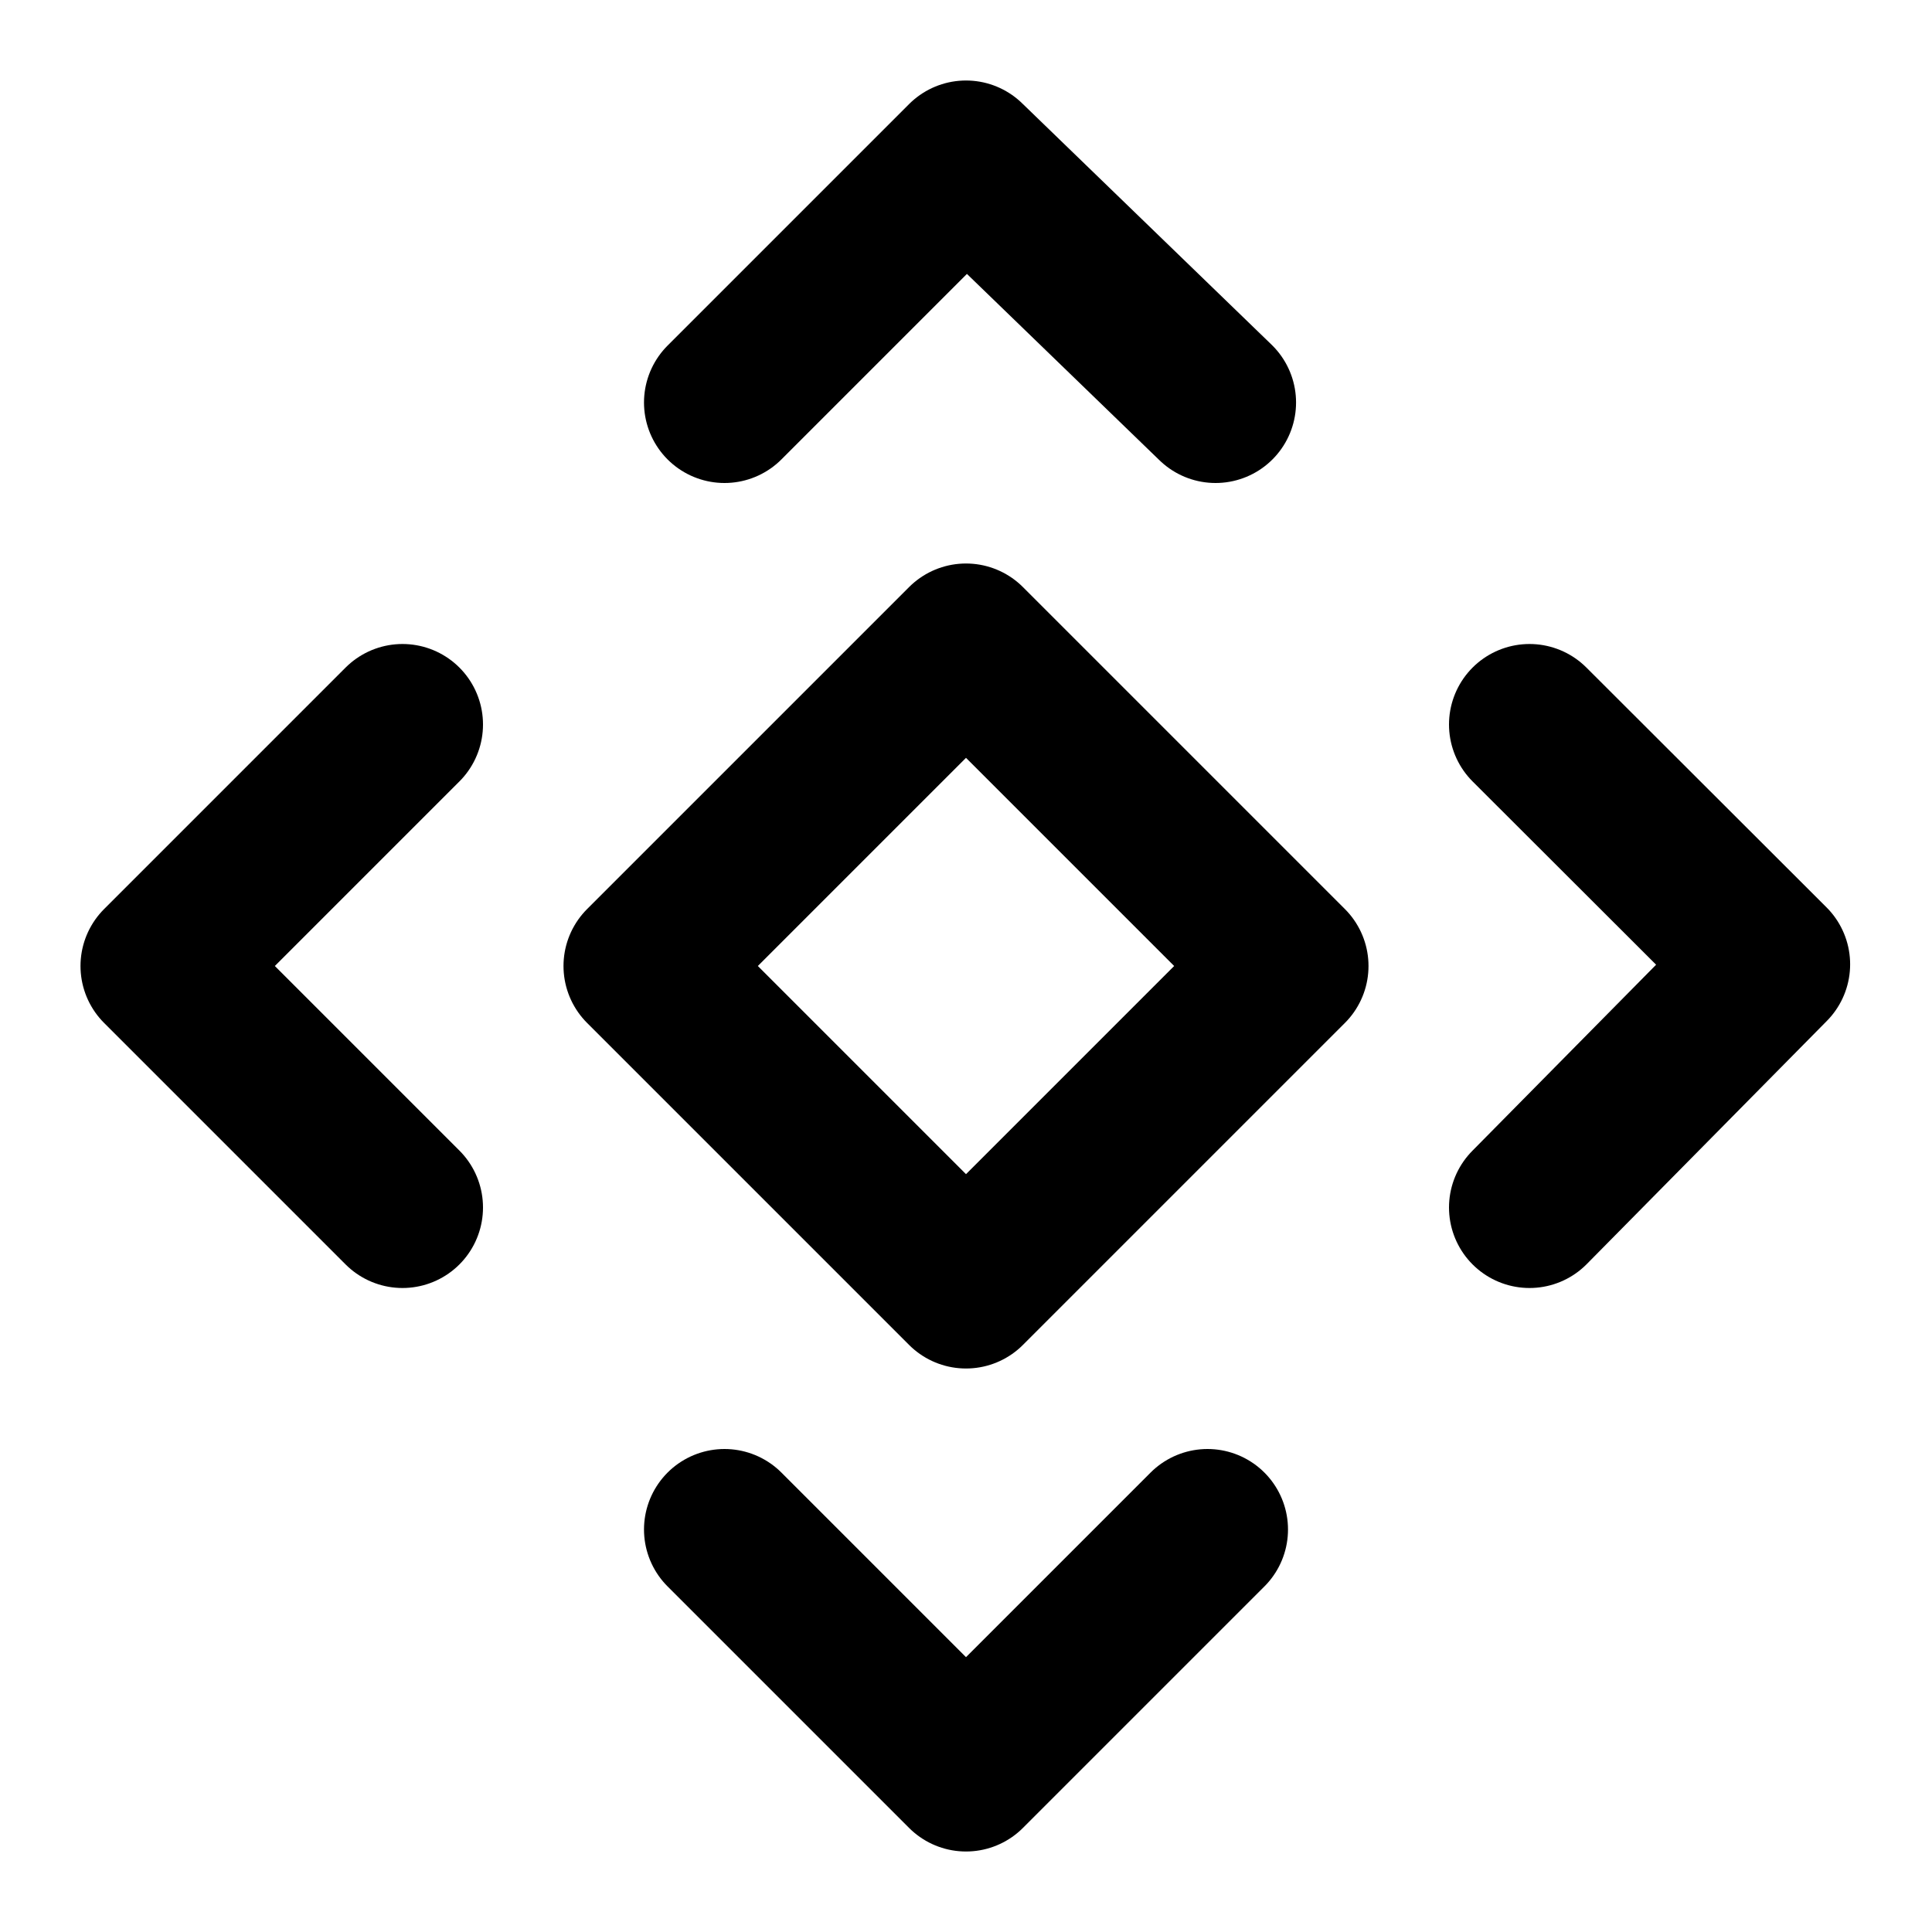
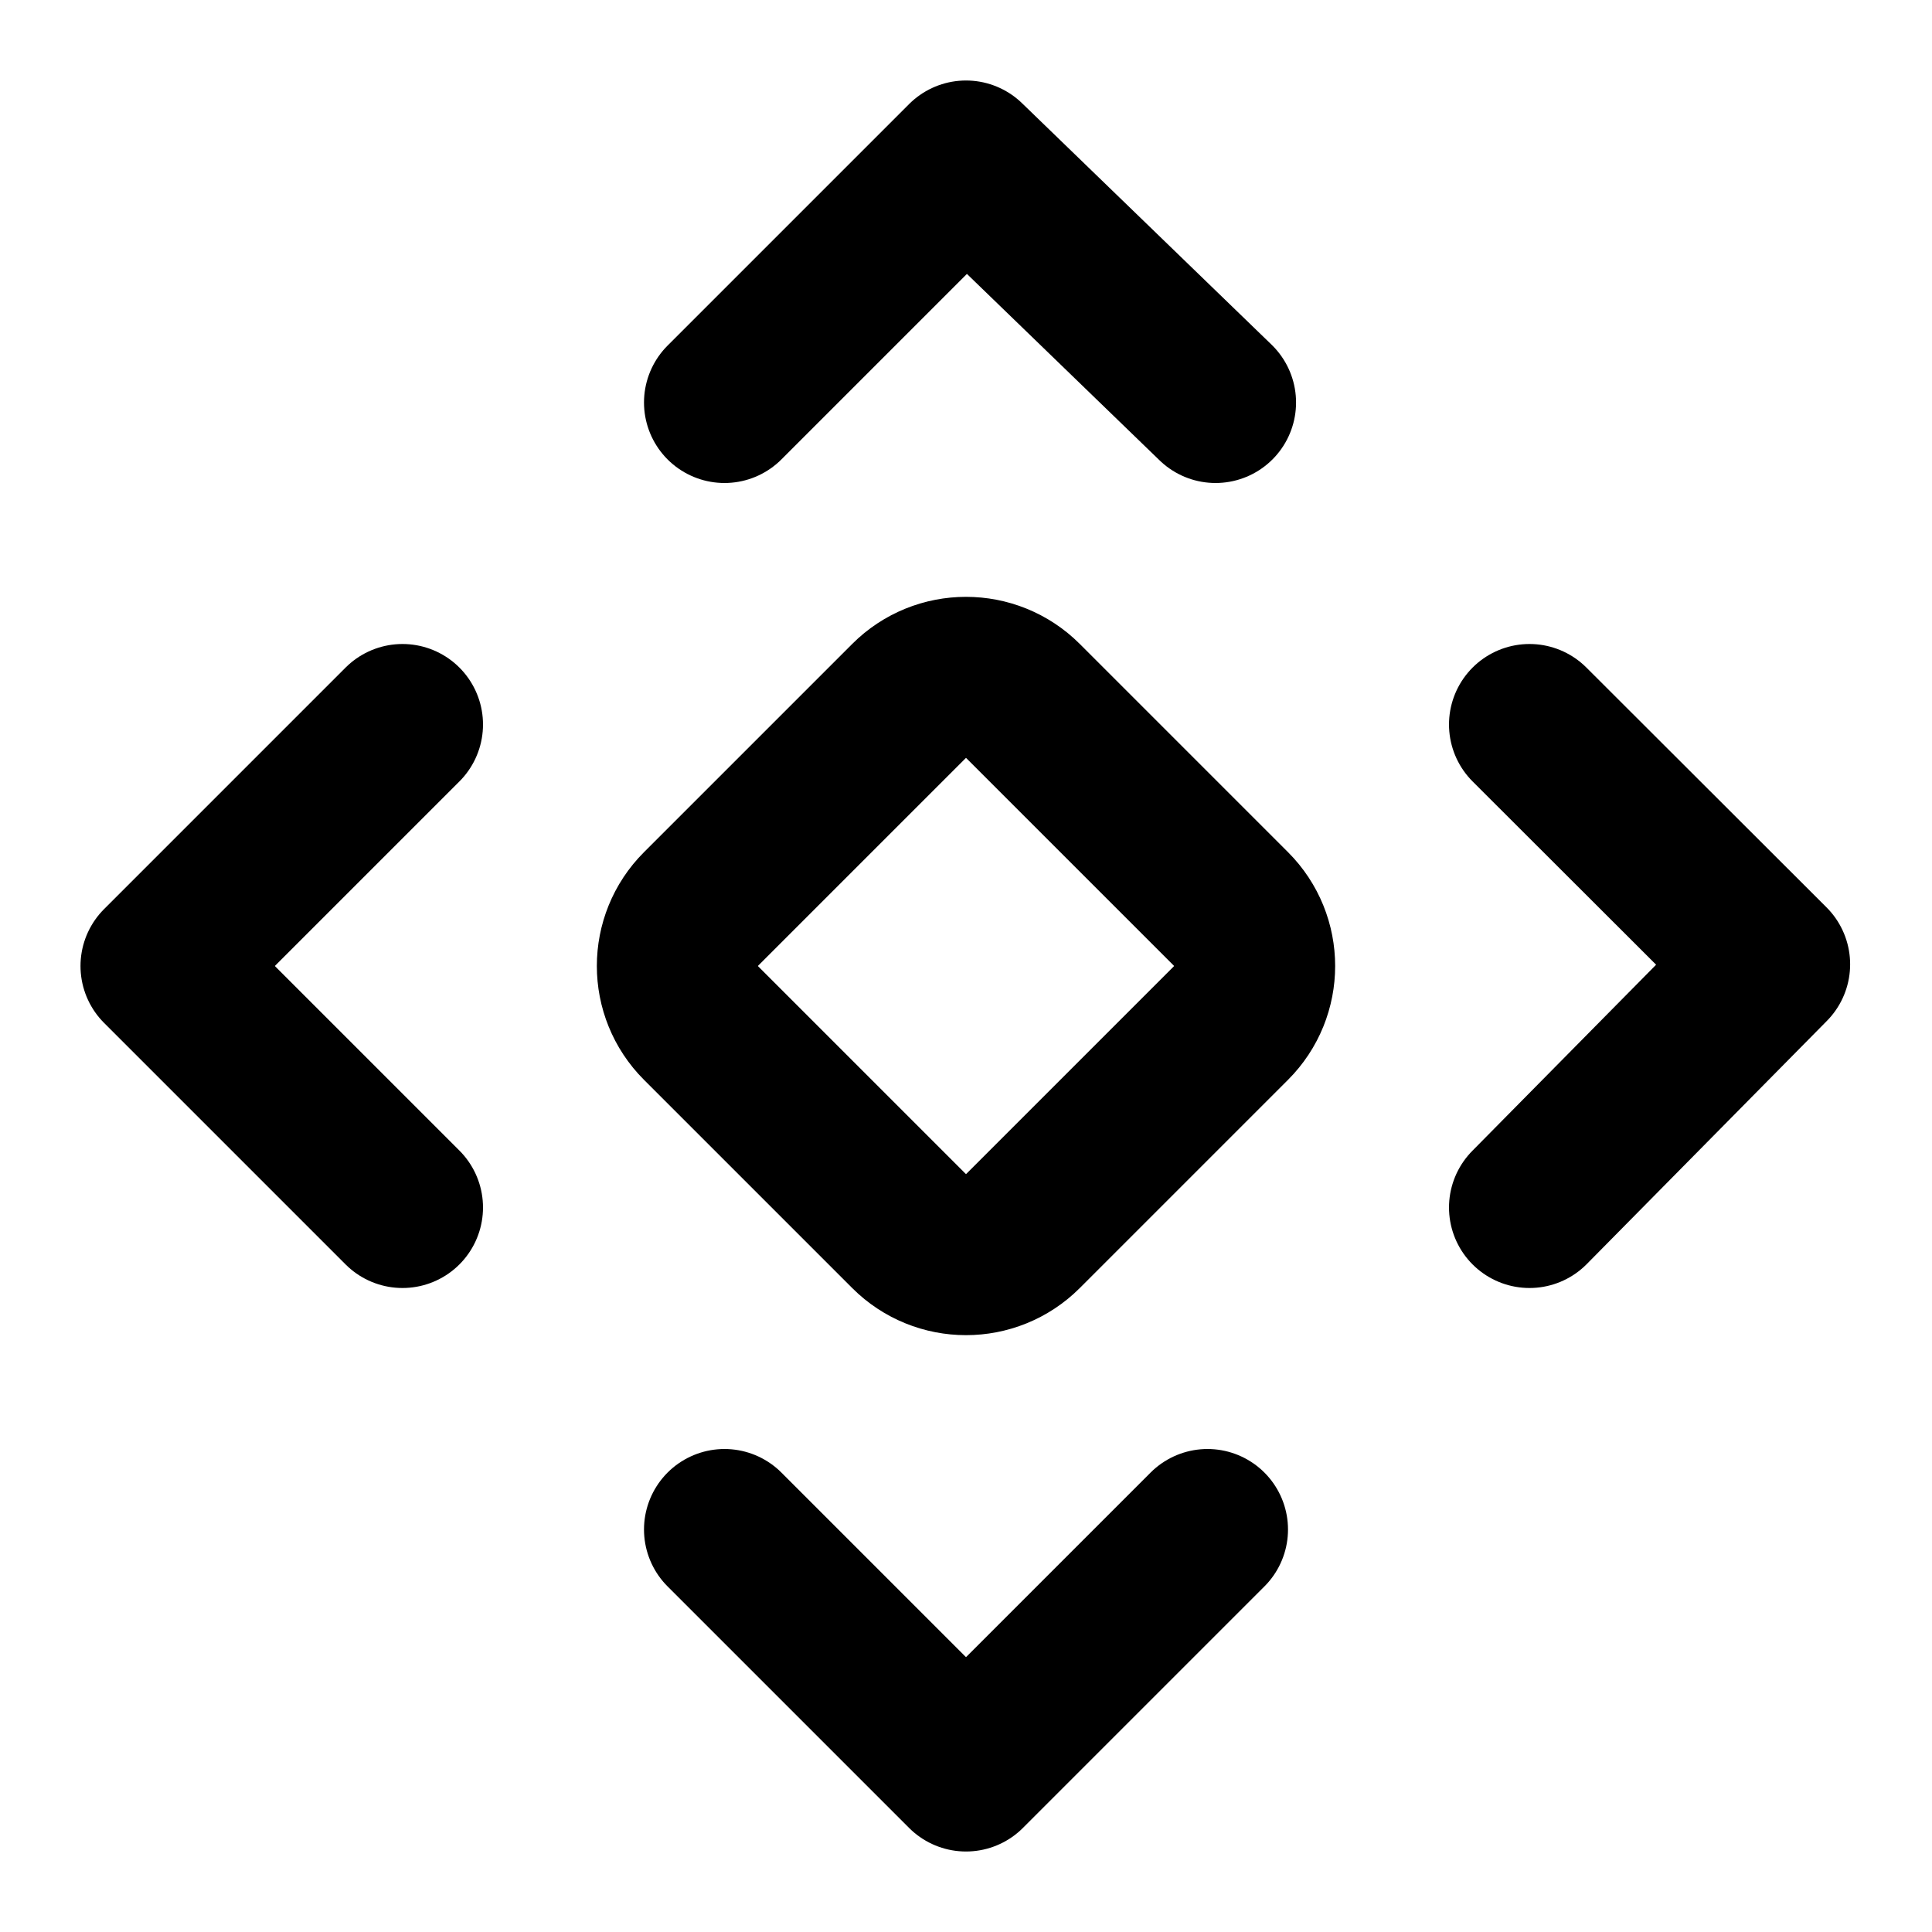
<svg xmlns="http://www.w3.org/2000/svg" width="24" height="24" viewBox="0 0 24 24" fill="none" stroke="currentColor" stroke-width="2" stroke-linecap="round" stroke-linejoin="round" version="1.1" id="svg1">
  <defs id="defs1">
    </defs>
  <path d="M 15.1,5 12,2 9,5" id="path1" />
  <path d="m 9,19 3,3 3,-3" id="path2" />
  <path d="M 19,15 21.983,11.979 19,9" id="path3" />
  <path d="m 5,9 -3,3 3,3" id="path4" />
  <circle id="path5" cx="12" cy="12" r="3" style="display:none" />
-   <path d="m 12,8 -4,4 4,4 4,-4 z" id="path6" />
+   <path d="M 11.293,8.707 8.707,11.293 a 1,1 90 0 0 0,1.414 l 2.586,2.586 a 1,1 0 0 0 1.414,0 l 2.586,-2.586 a 1,1 90 0 0 0,-1.414 L 12.707,8.707 a 1,1 0 0 0 -1.414,0 z" id="path6" />
</svg>
